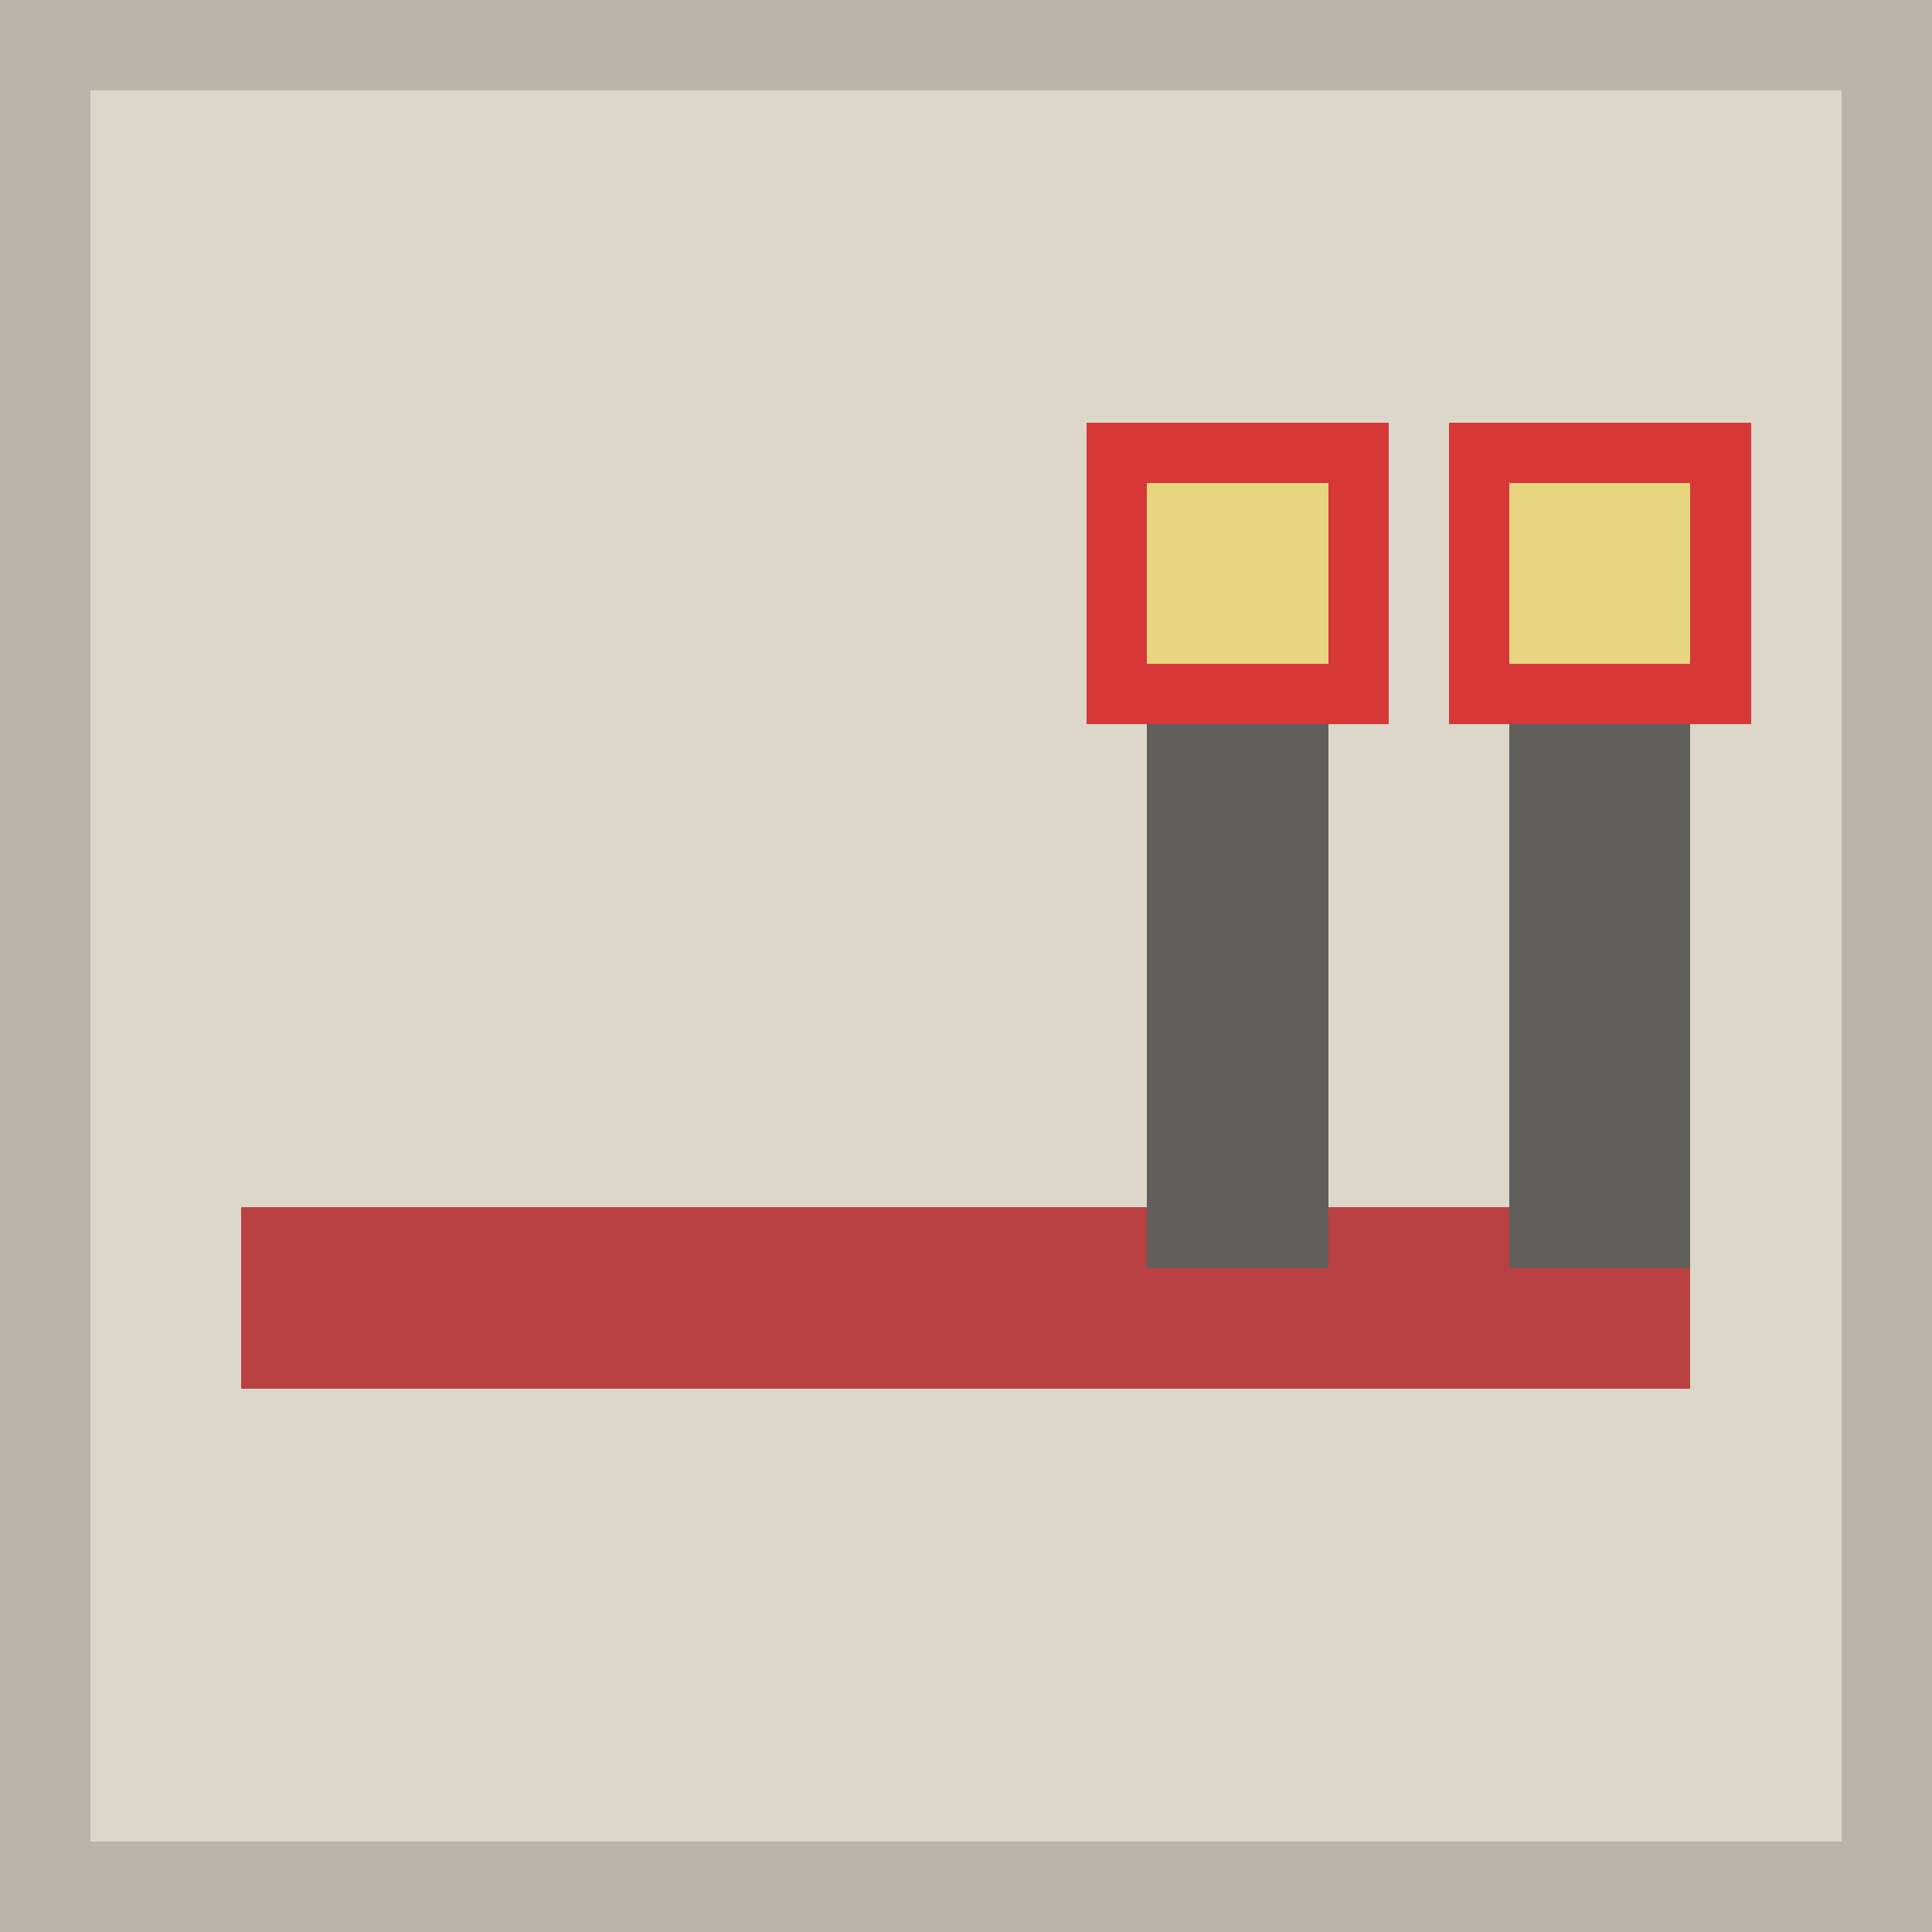
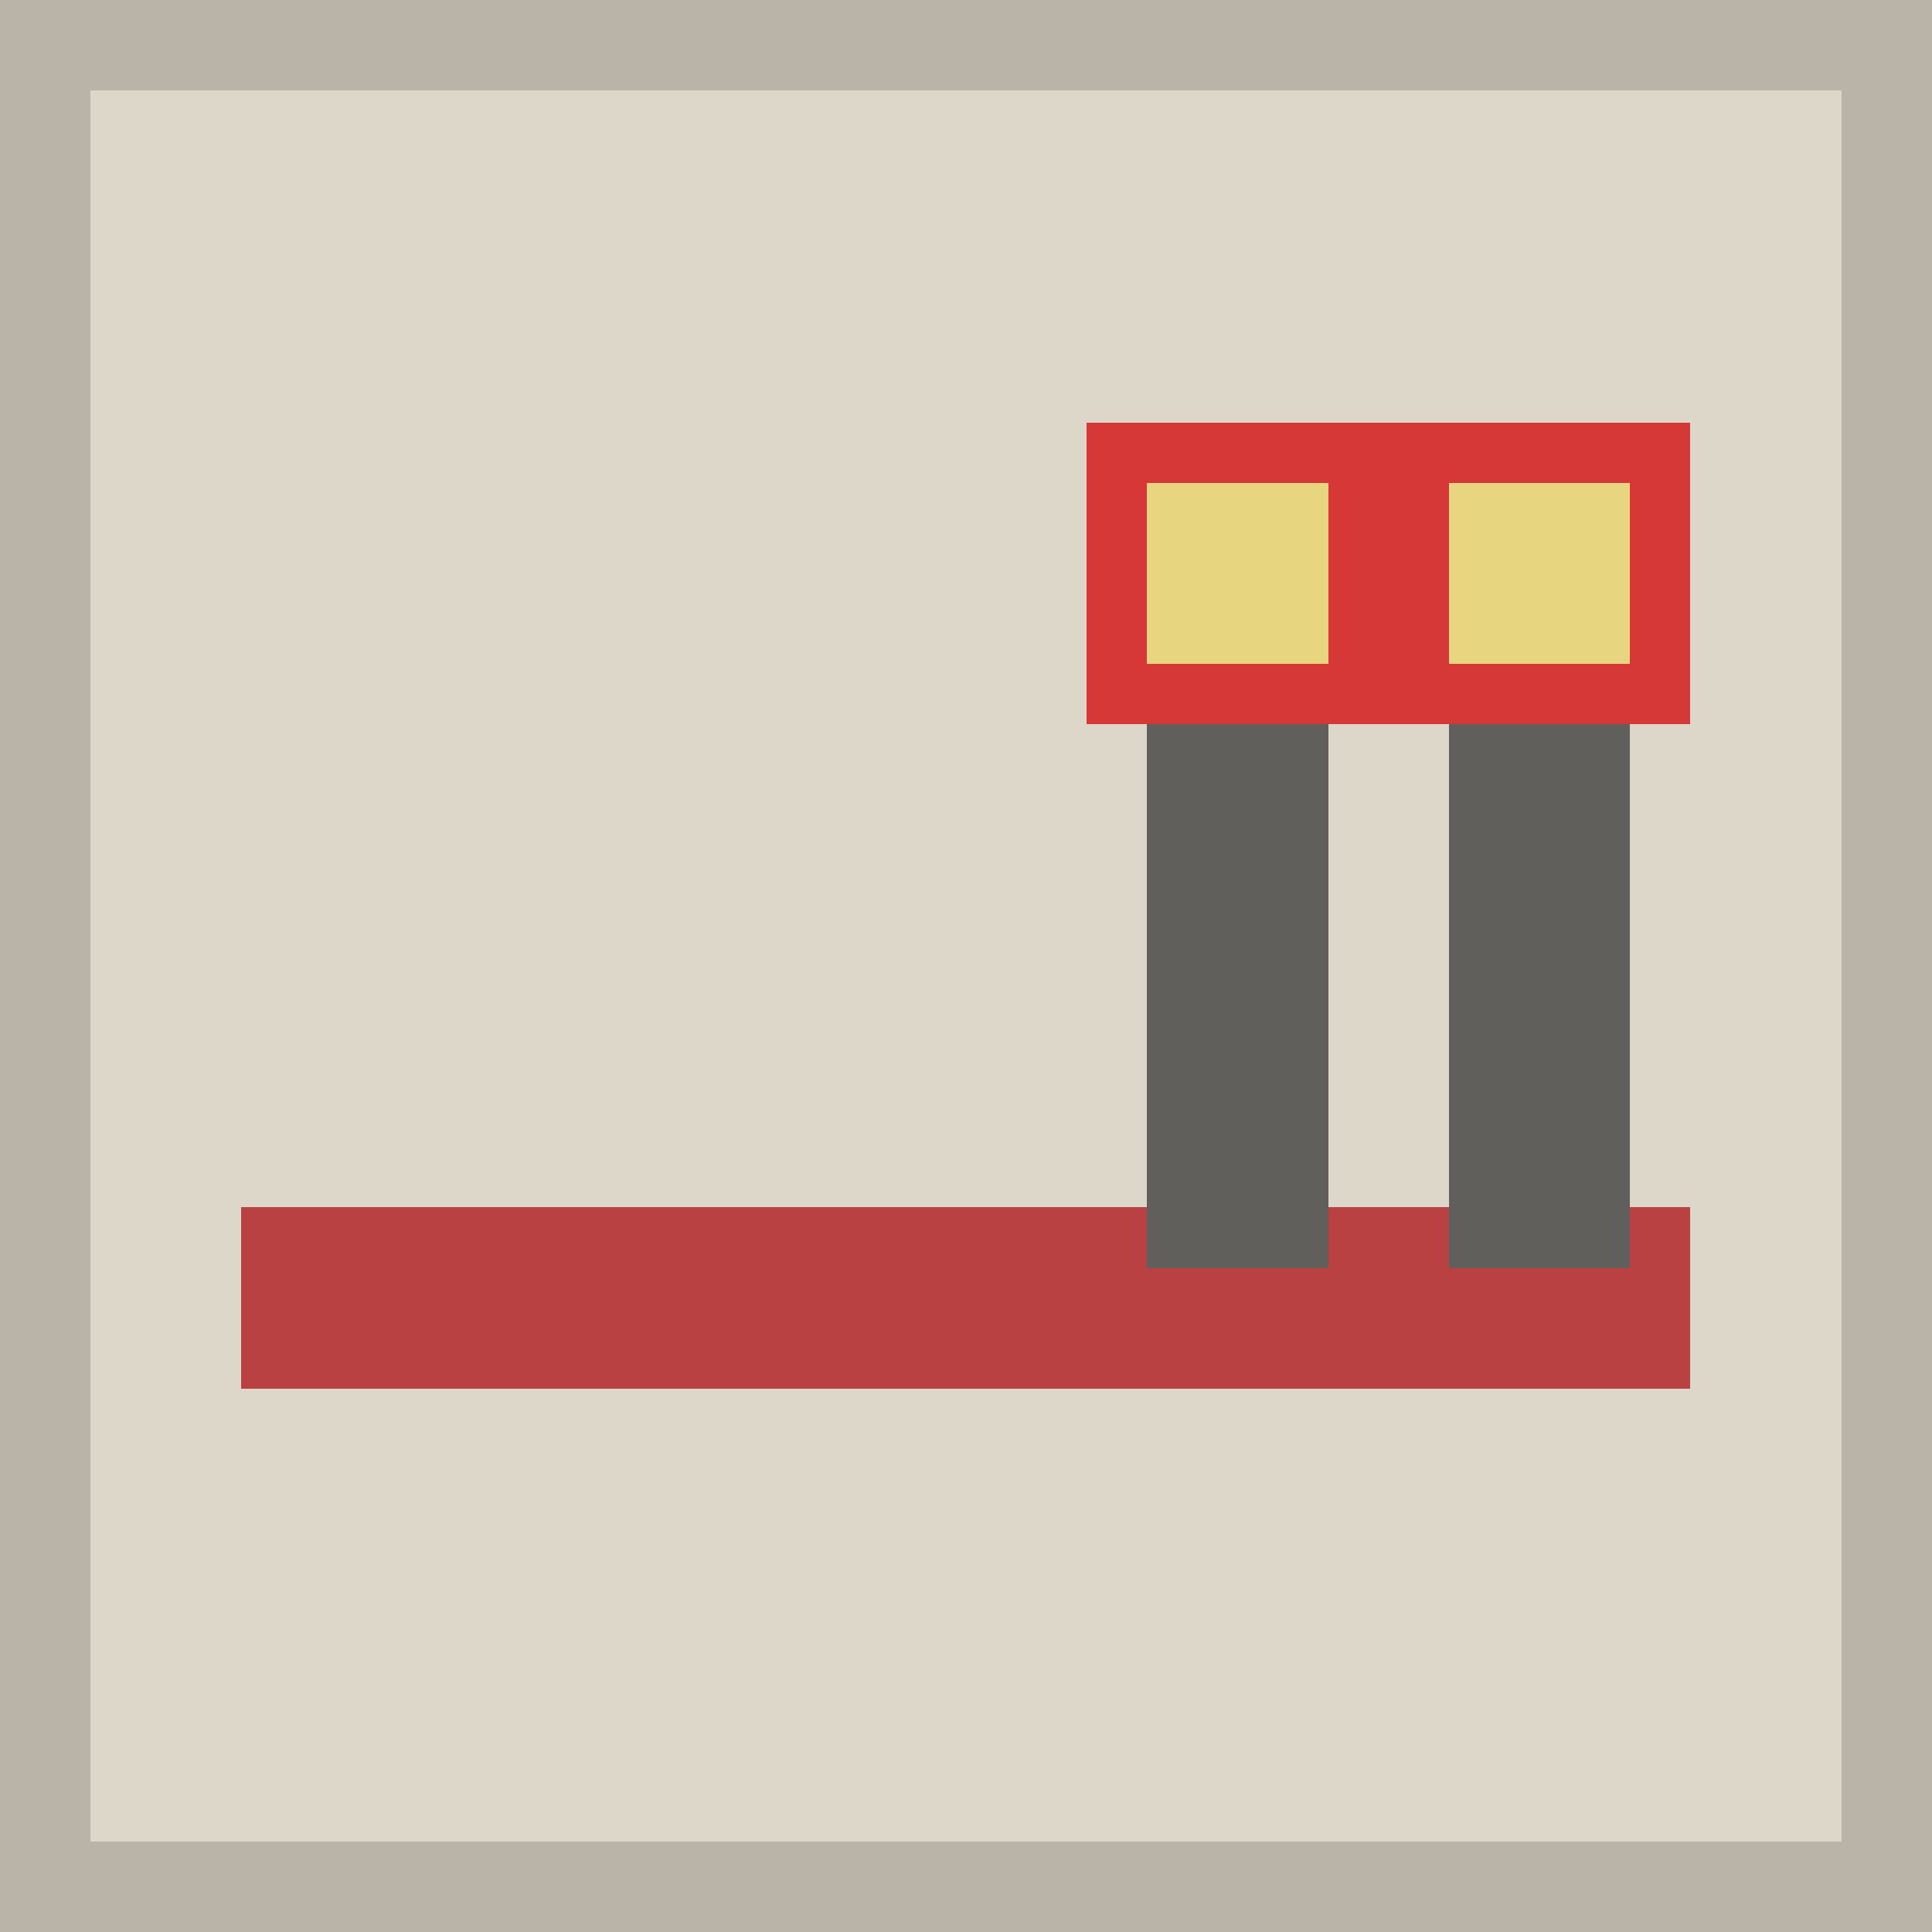
<svg xmlns="http://www.w3.org/2000/svg" viewBox="0 0 64 64" shape-rendering="crispEdges">
  <rect name="base" width="64" height="64" fill="#b9b3a8" />
  <rect name="background" x="3" y="3" width="58" height="58" fill="#ddd7ca" />
  <rect name="red_line" x="8" y="40" width="48" height="6" fill="#b94141" />
  <rect name="red1" x="36" y="14" width="10" height="10" fill="#d63737" />
  <rect name="gray1" x="38" y="24" width="6" height="18" fill="#615f5c" />
  <rect name="yellow1" x="38" y="16" width="6" height="6" fill="#e8d580" />
-   <rect name="red2" x="48" y="14" width="10" height="10" fill="#d63737" />
-   <rect name="gray2" x="50" y="24" width="6" height="18" fill="#615f5c" />
-   <rect name="yellow2" x="50" y="16" width="6" height="6" fill="#e8d580" />
+   <rect name="red2" x="46" y="14" width="10" height="10" fill="#d63737" />
+   <rect name="gray2" x="48" y="24" width="6" height="18" fill="#615f5c" />
+   <rect name="yellow2" x="48" y="16" width="6" height="6" fill="#e8d580" />
</svg>
